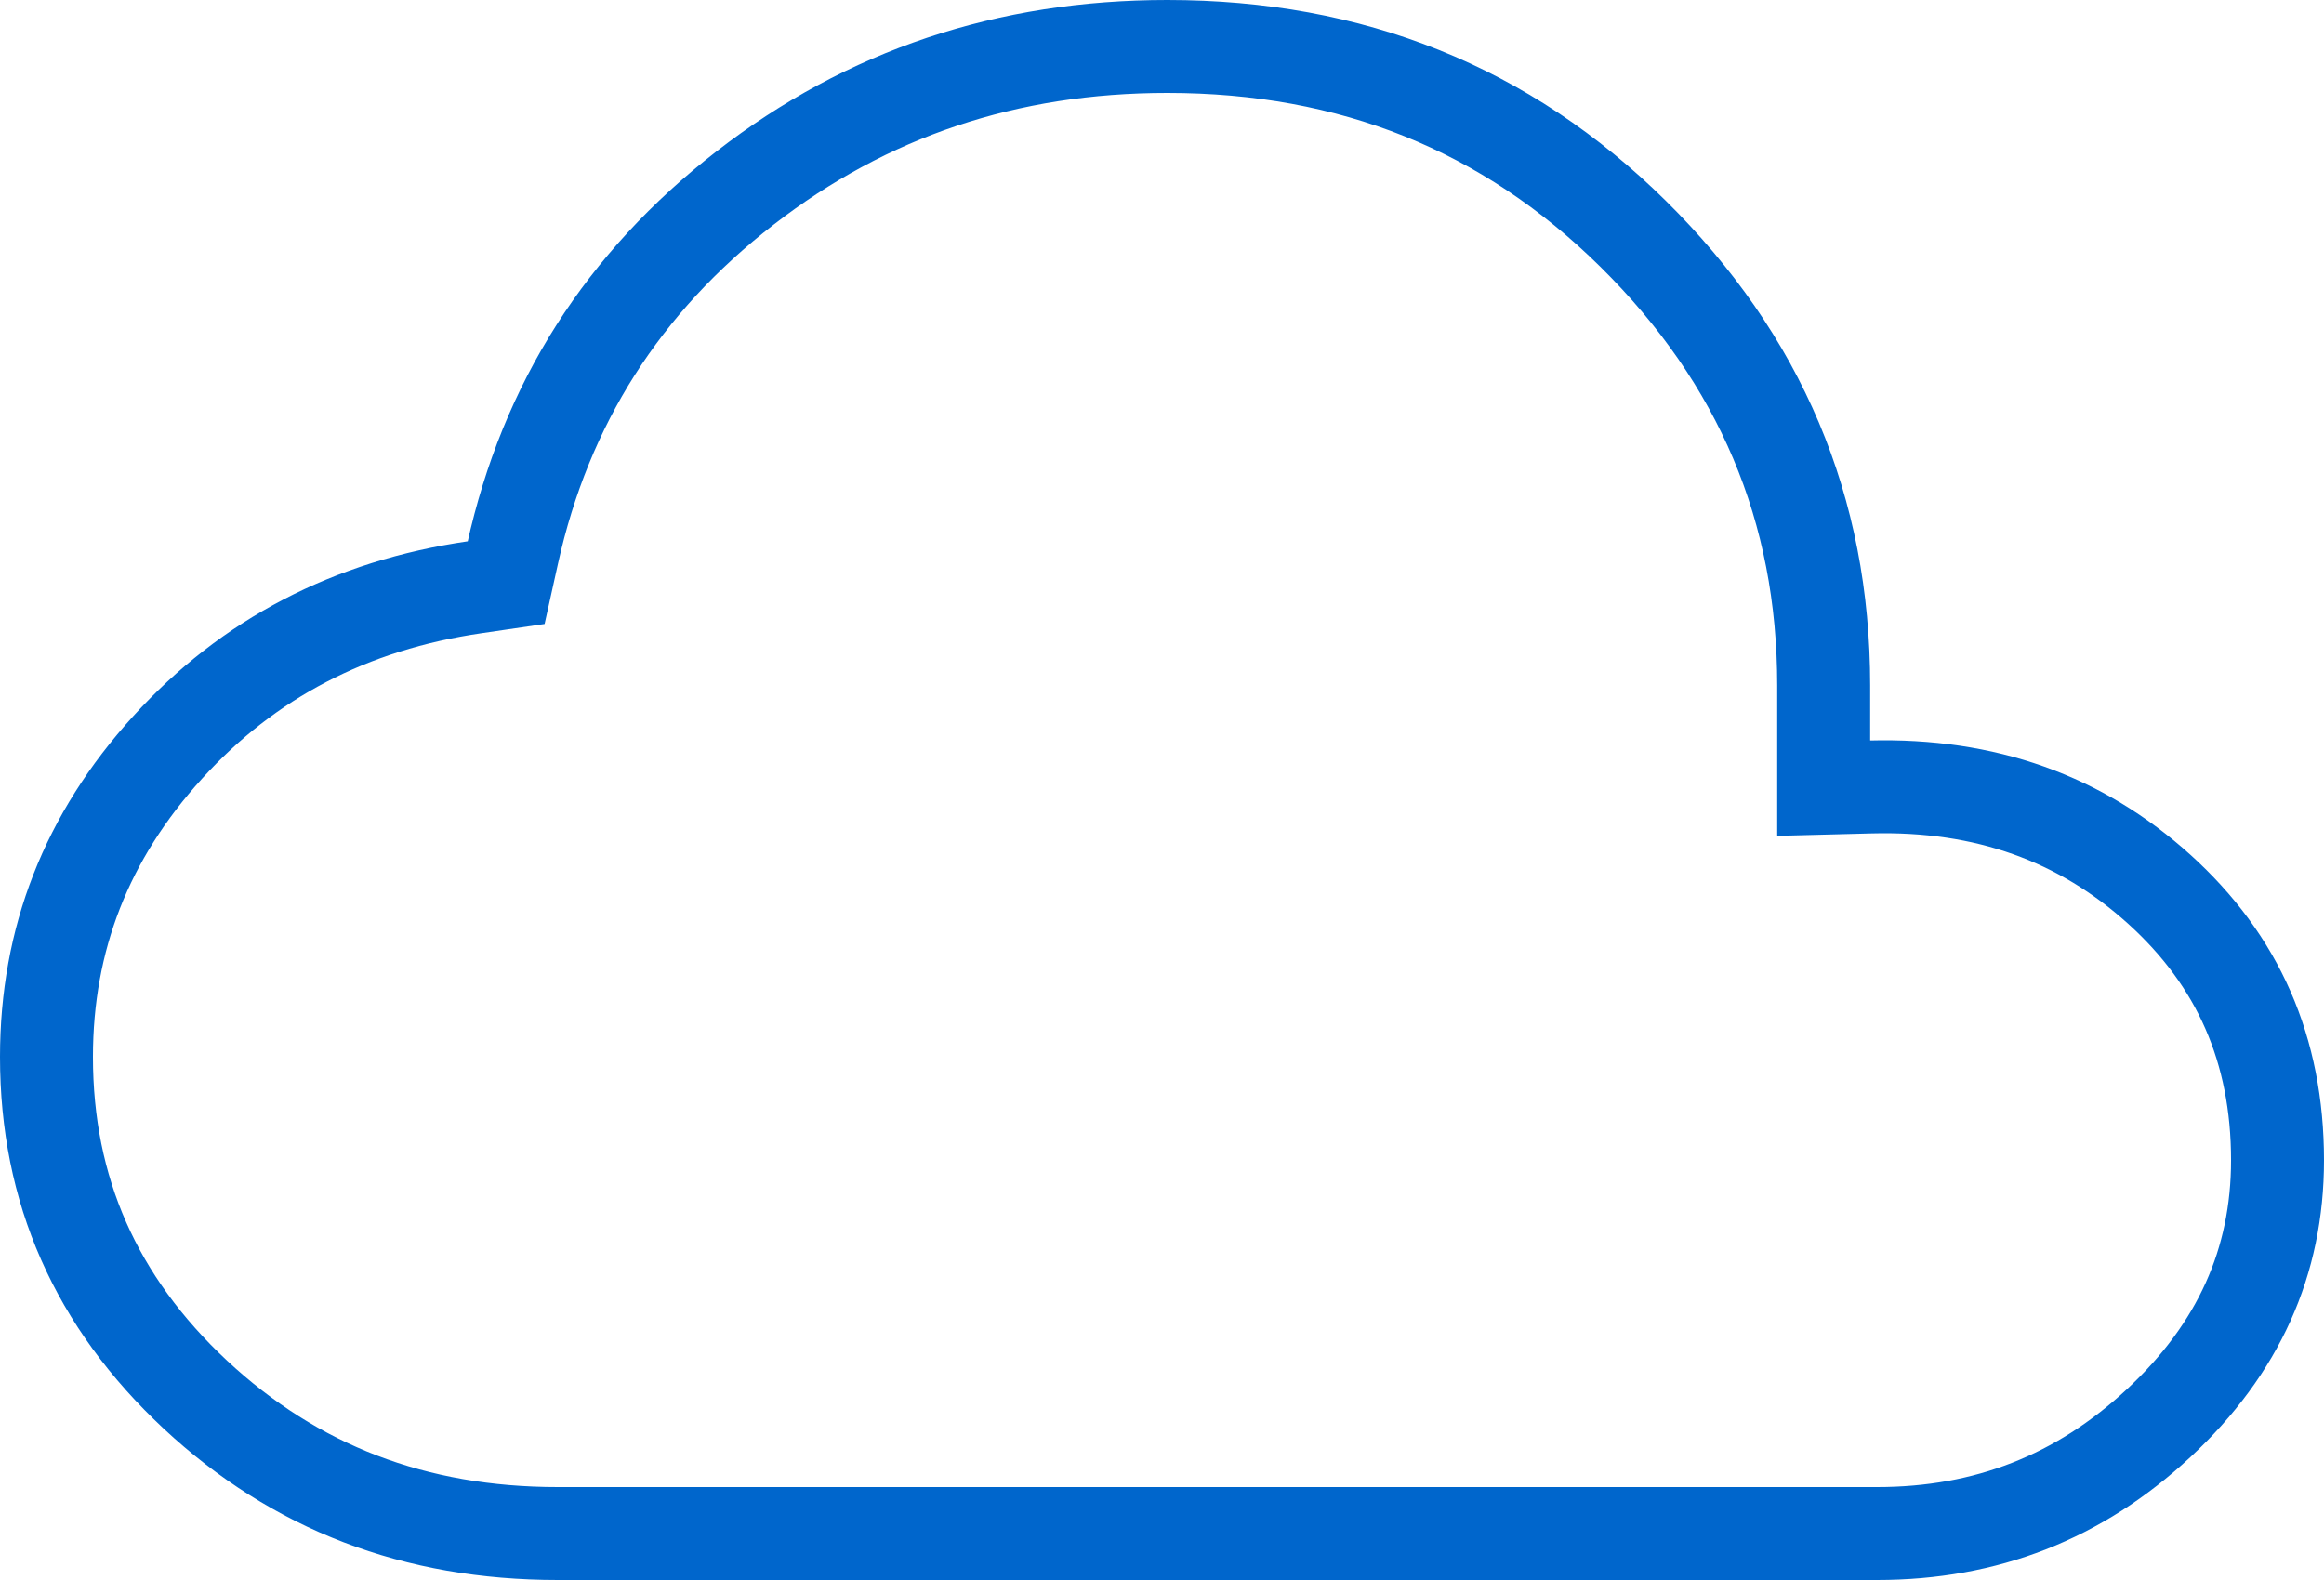
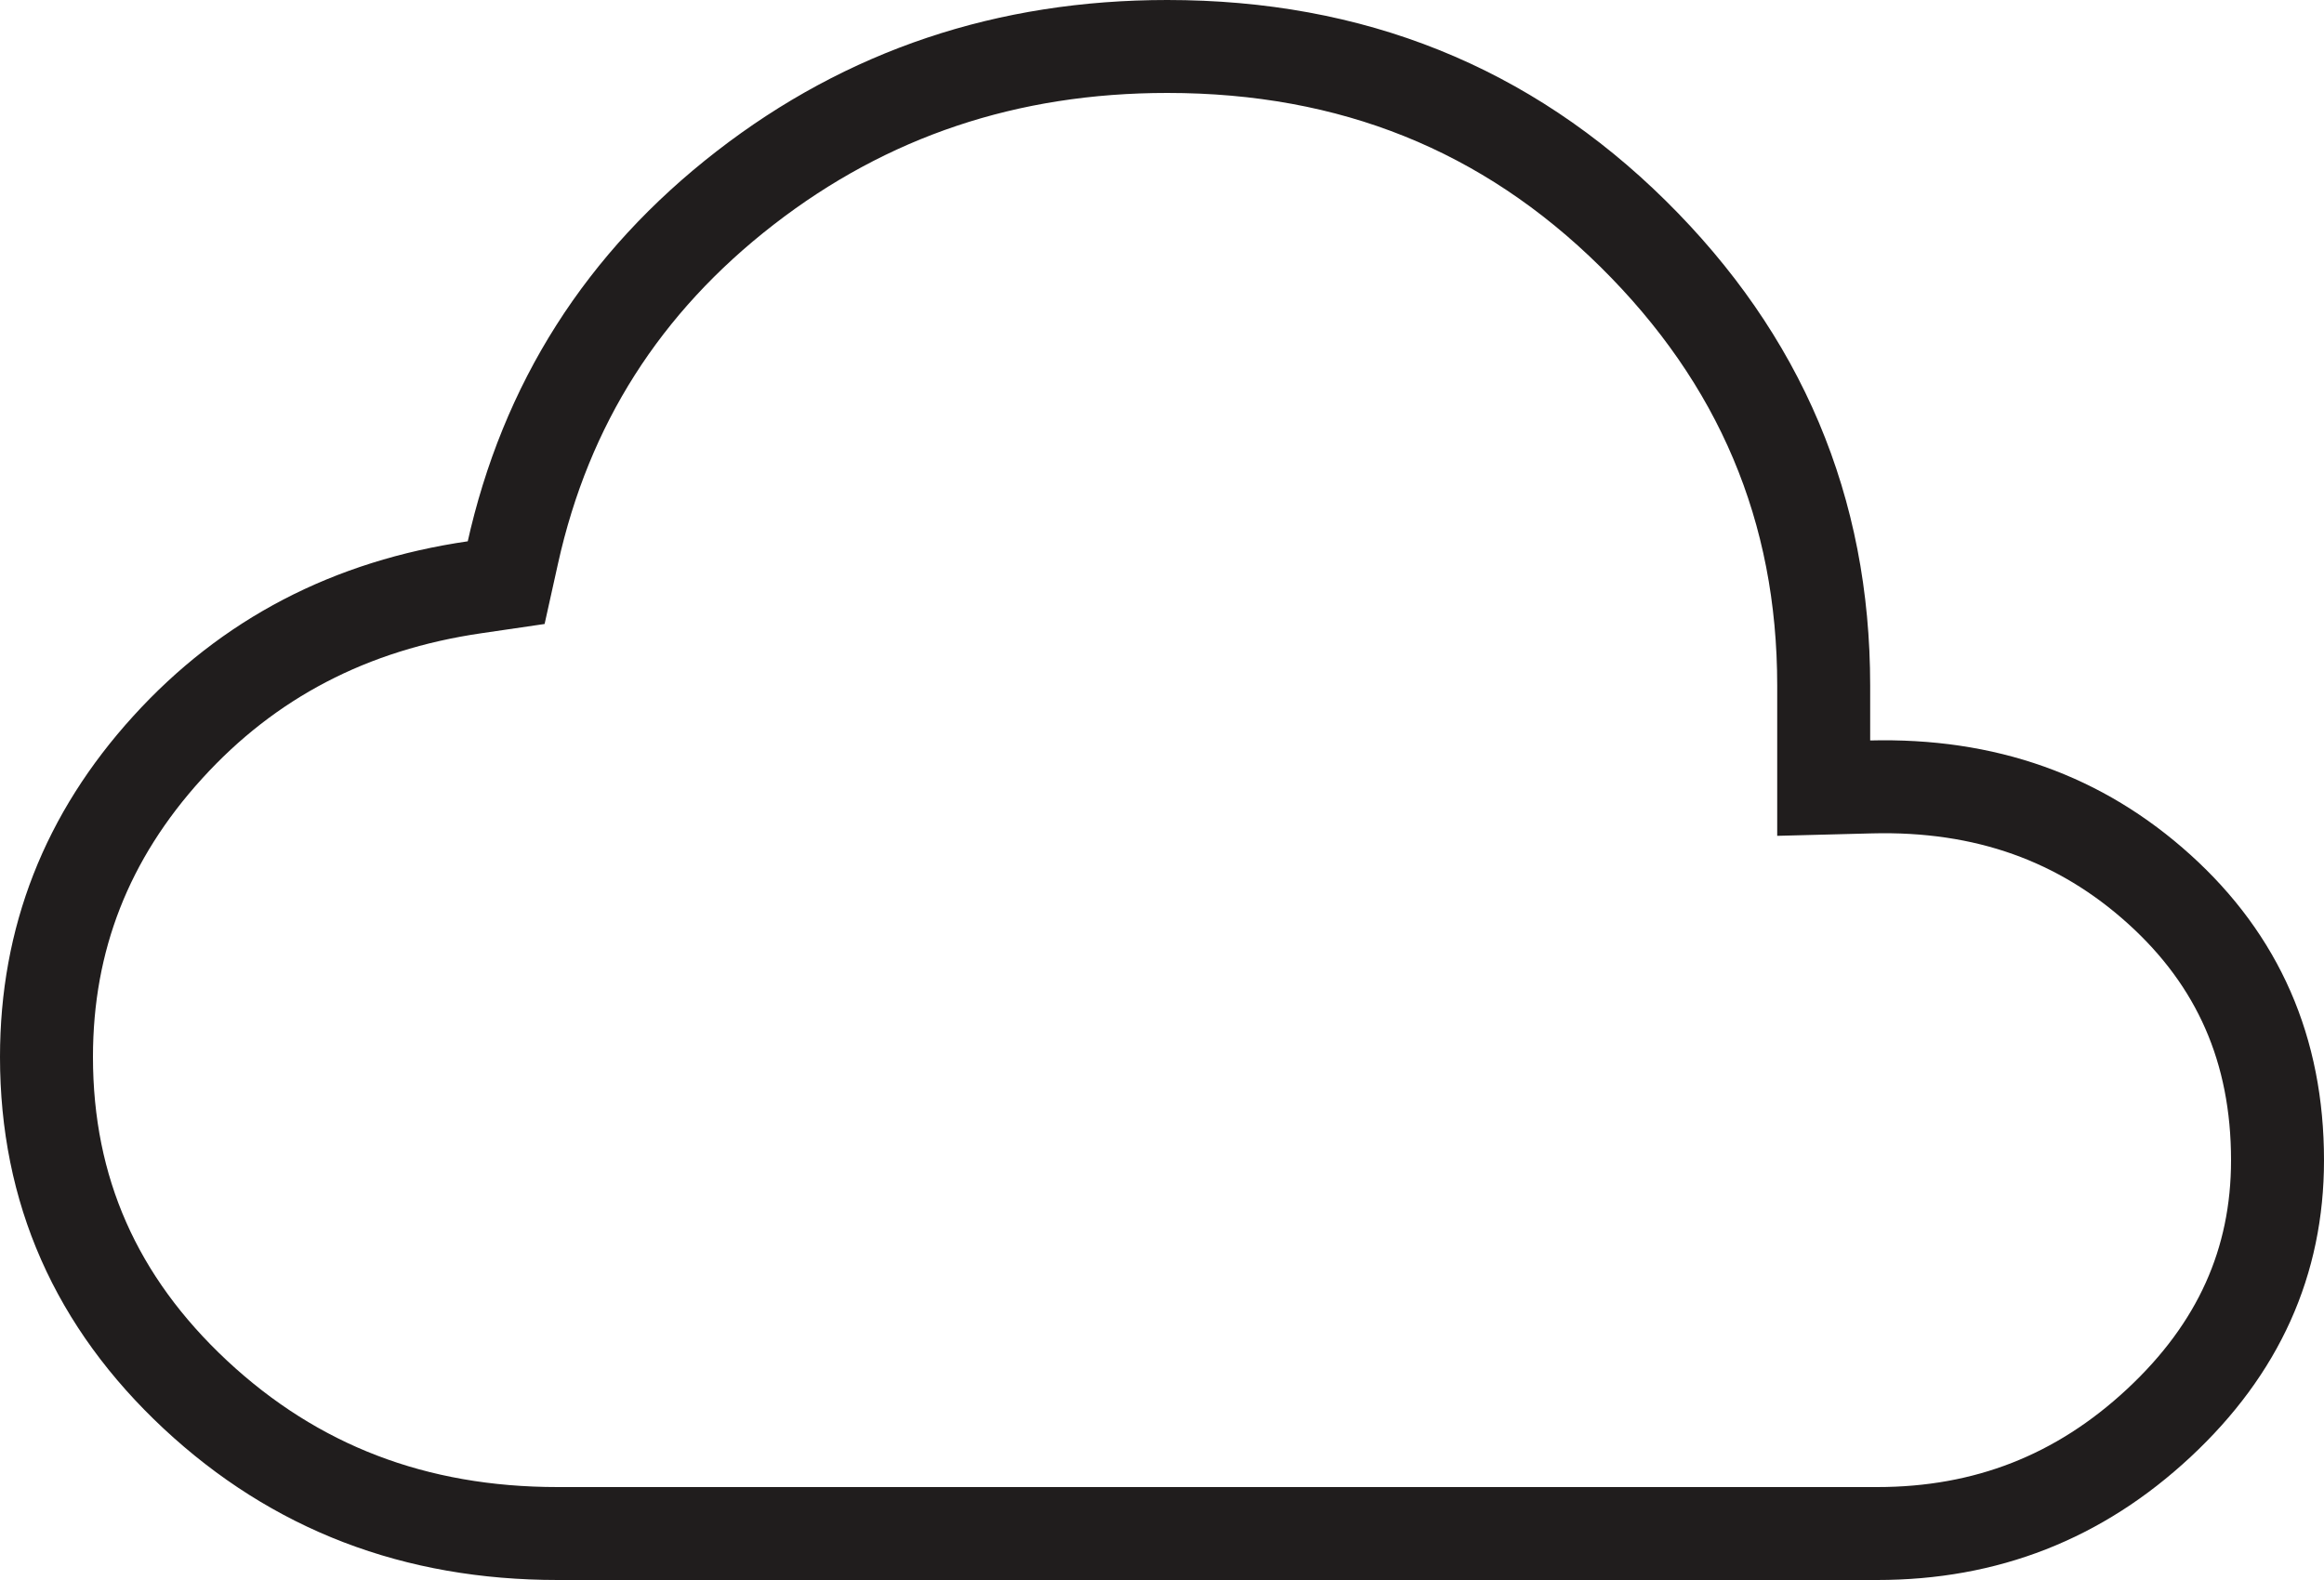
<svg xmlns="http://www.w3.org/2000/svg" width="25" height="17" viewBox="0 0 25 17" fill="none">
-   <path stroke="#0066cc" d="M12.557 0.5C14.542 0.5 16.201 1.167 17.566 2.514C18.935 3.866 19.618 5.478 19.618 7.375V8.48L20.121 8.467C21.357 8.435 22.382 8.803 23.23 9.57C24.074 10.334 24.5 11.293 24.5 12.484C24.5 13.577 24.081 14.511 23.224 15.31C22.367 16.109 21.365 16.5 20.193 16.5H6C4.462 16.5 3.173 16.004 2.102 15.006C1.032 14.007 0.5 12.805 0.5 11.372C0.5 10.103 0.933 8.999 1.803 8.042C2.672 7.085 3.768 6.513 5.11 6.318L5.445 6.269L5.514 5.958C5.871 4.345 6.704 3.039 8.016 2.022C9.327 1.006 10.835 0.5 12.557 0.5Z" />
+   <path stroke="#201d1d" d="M12.557 0.5C14.542 0.5 16.201 1.167 17.566 2.514C18.935 3.866 19.618 5.478 19.618 7.375V8.48L20.121 8.467C21.357 8.435 22.382 8.803 23.23 9.57C24.074 10.334 24.5 11.293 24.5 12.484C24.5 13.577 24.081 14.511 23.224 15.31C22.367 16.109 21.365 16.5 20.193 16.5H6C4.462 16.5 3.173 16.004 2.102 15.006C1.032 14.007 0.5 12.805 0.5 11.372C0.5 10.103 0.933 8.999 1.803 8.042C2.672 7.085 3.768 6.513 5.11 6.318L5.445 6.269L5.514 5.958C5.871 4.345 6.704 3.039 8.016 2.022C9.327 1.006 10.835 0.5 12.557 0.5Z" />
</svg>
